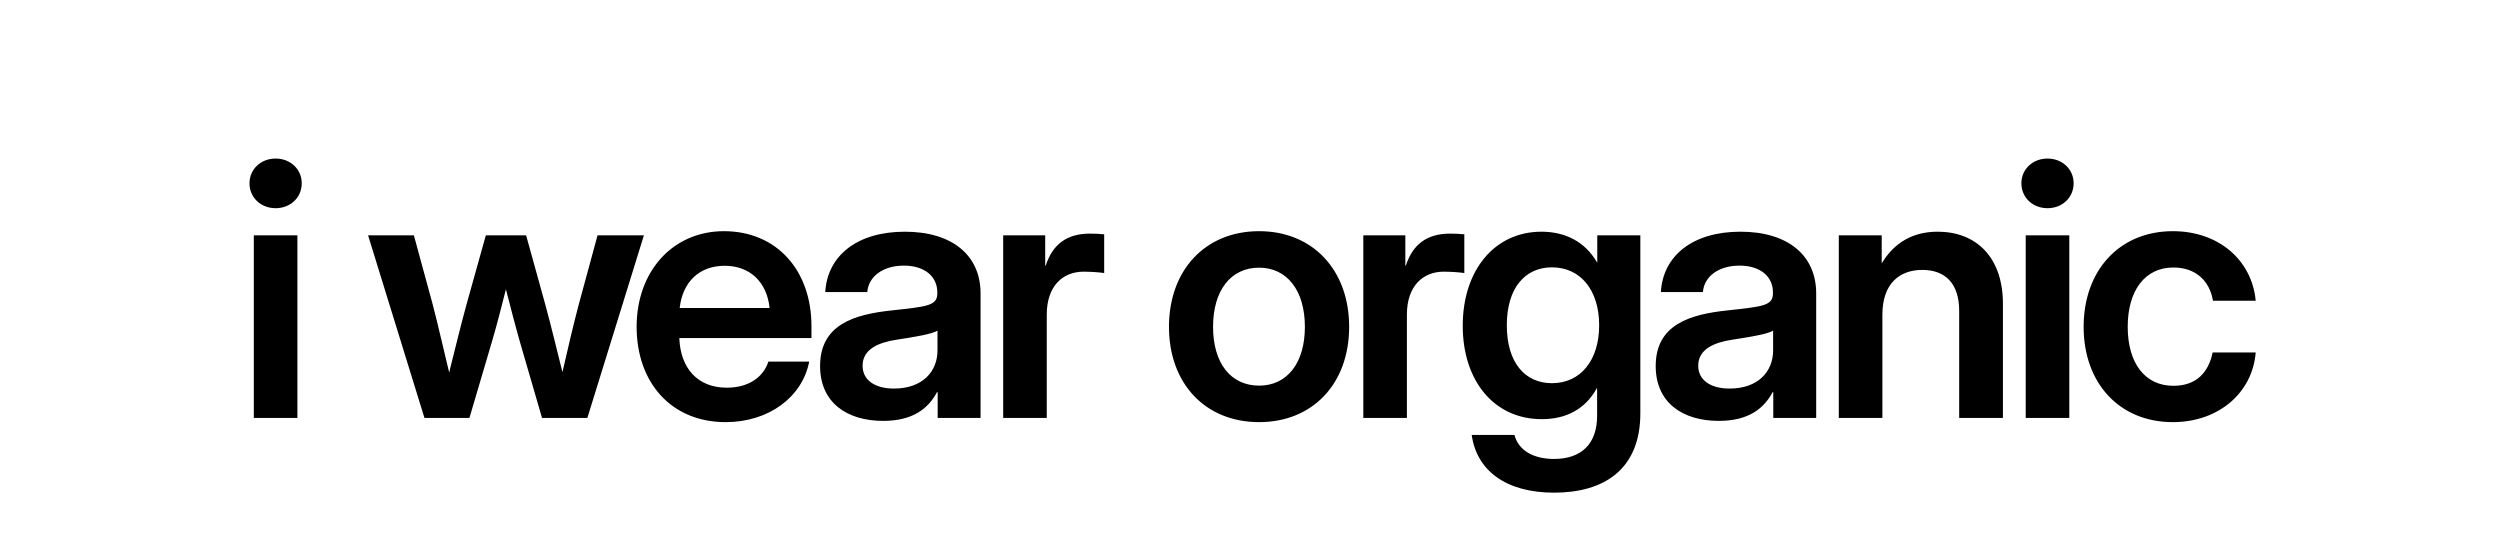
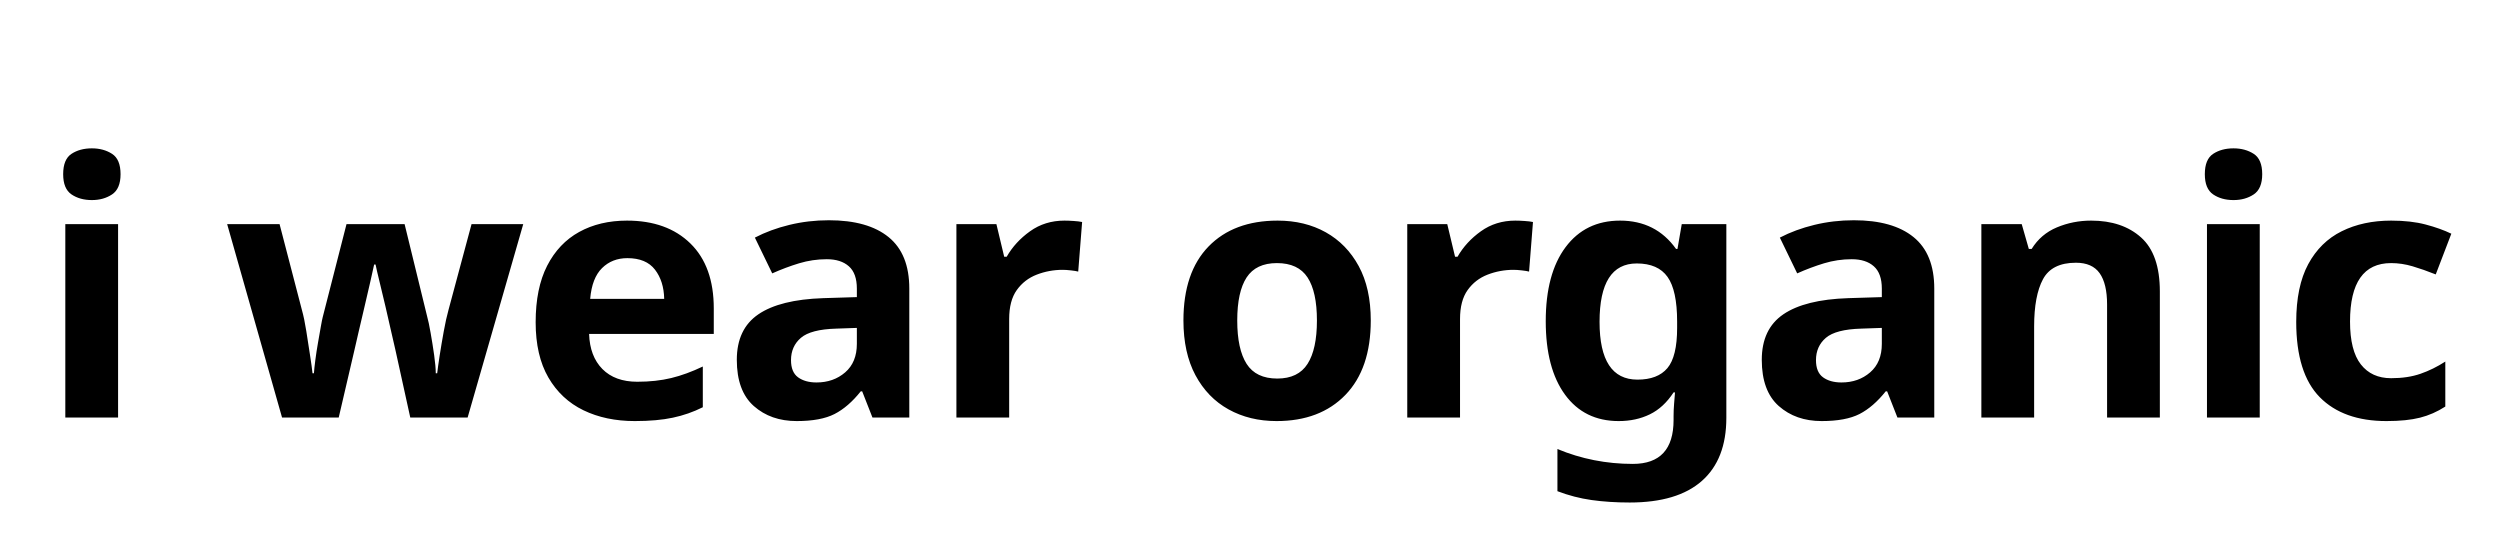
<svg xmlns="http://www.w3.org/2000/svg" width="1200" height="260" viewBox="0 0 1200 260" role="img" aria-label="i wear organic">
-   <style>
-     .logo { font-family: "Inter Display", Inter, "Helvetica Neue", Arial, sans-serif; font-weight: 600; letter-spacing: -0.045em; }
-   </style>
-   <text class="logo" x="50%" y="54%" dominant-baseline="middle" text-anchor="middle" font-size="170" fill="#000000">i wear organic</text>
+   <text x="50%" y="54%" dominant-baseline="middle" text-anchor="middle" font-family="Sora, system-ui, sans-serif" font-weight="600" font-size="170" letter-spacing="-0.02em" fill="#000000">i wear organic</text>
</svg>
